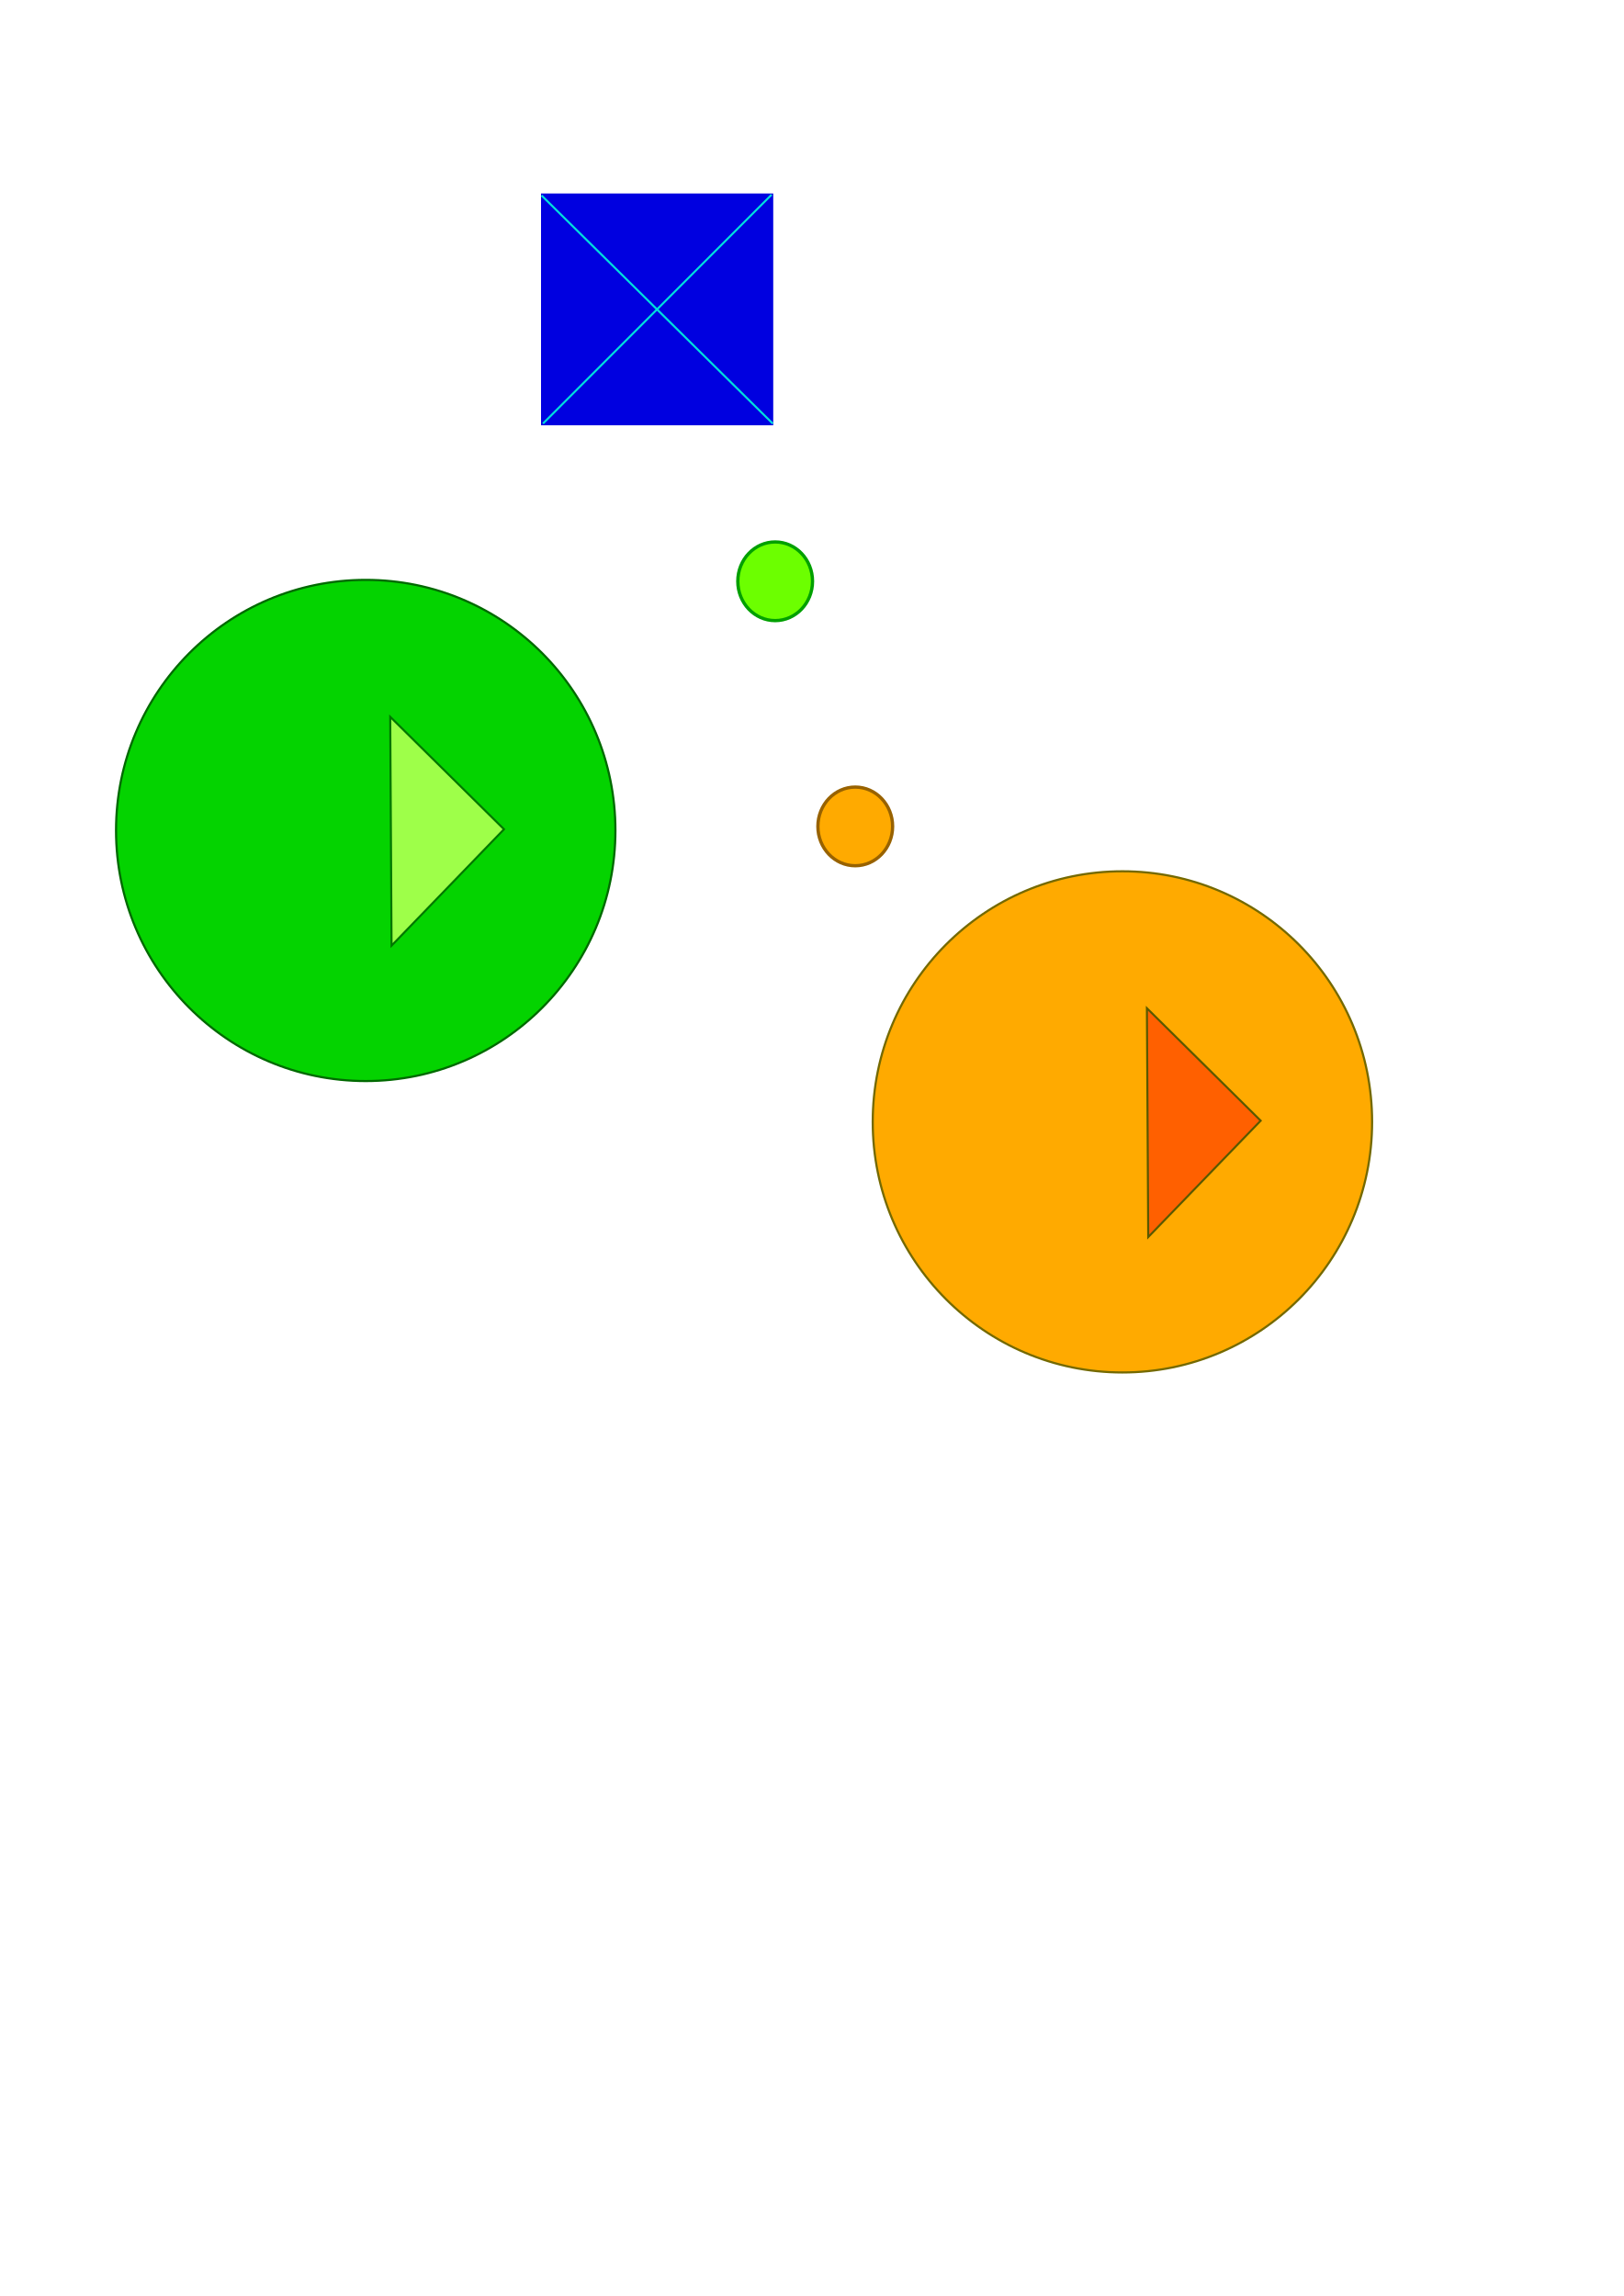
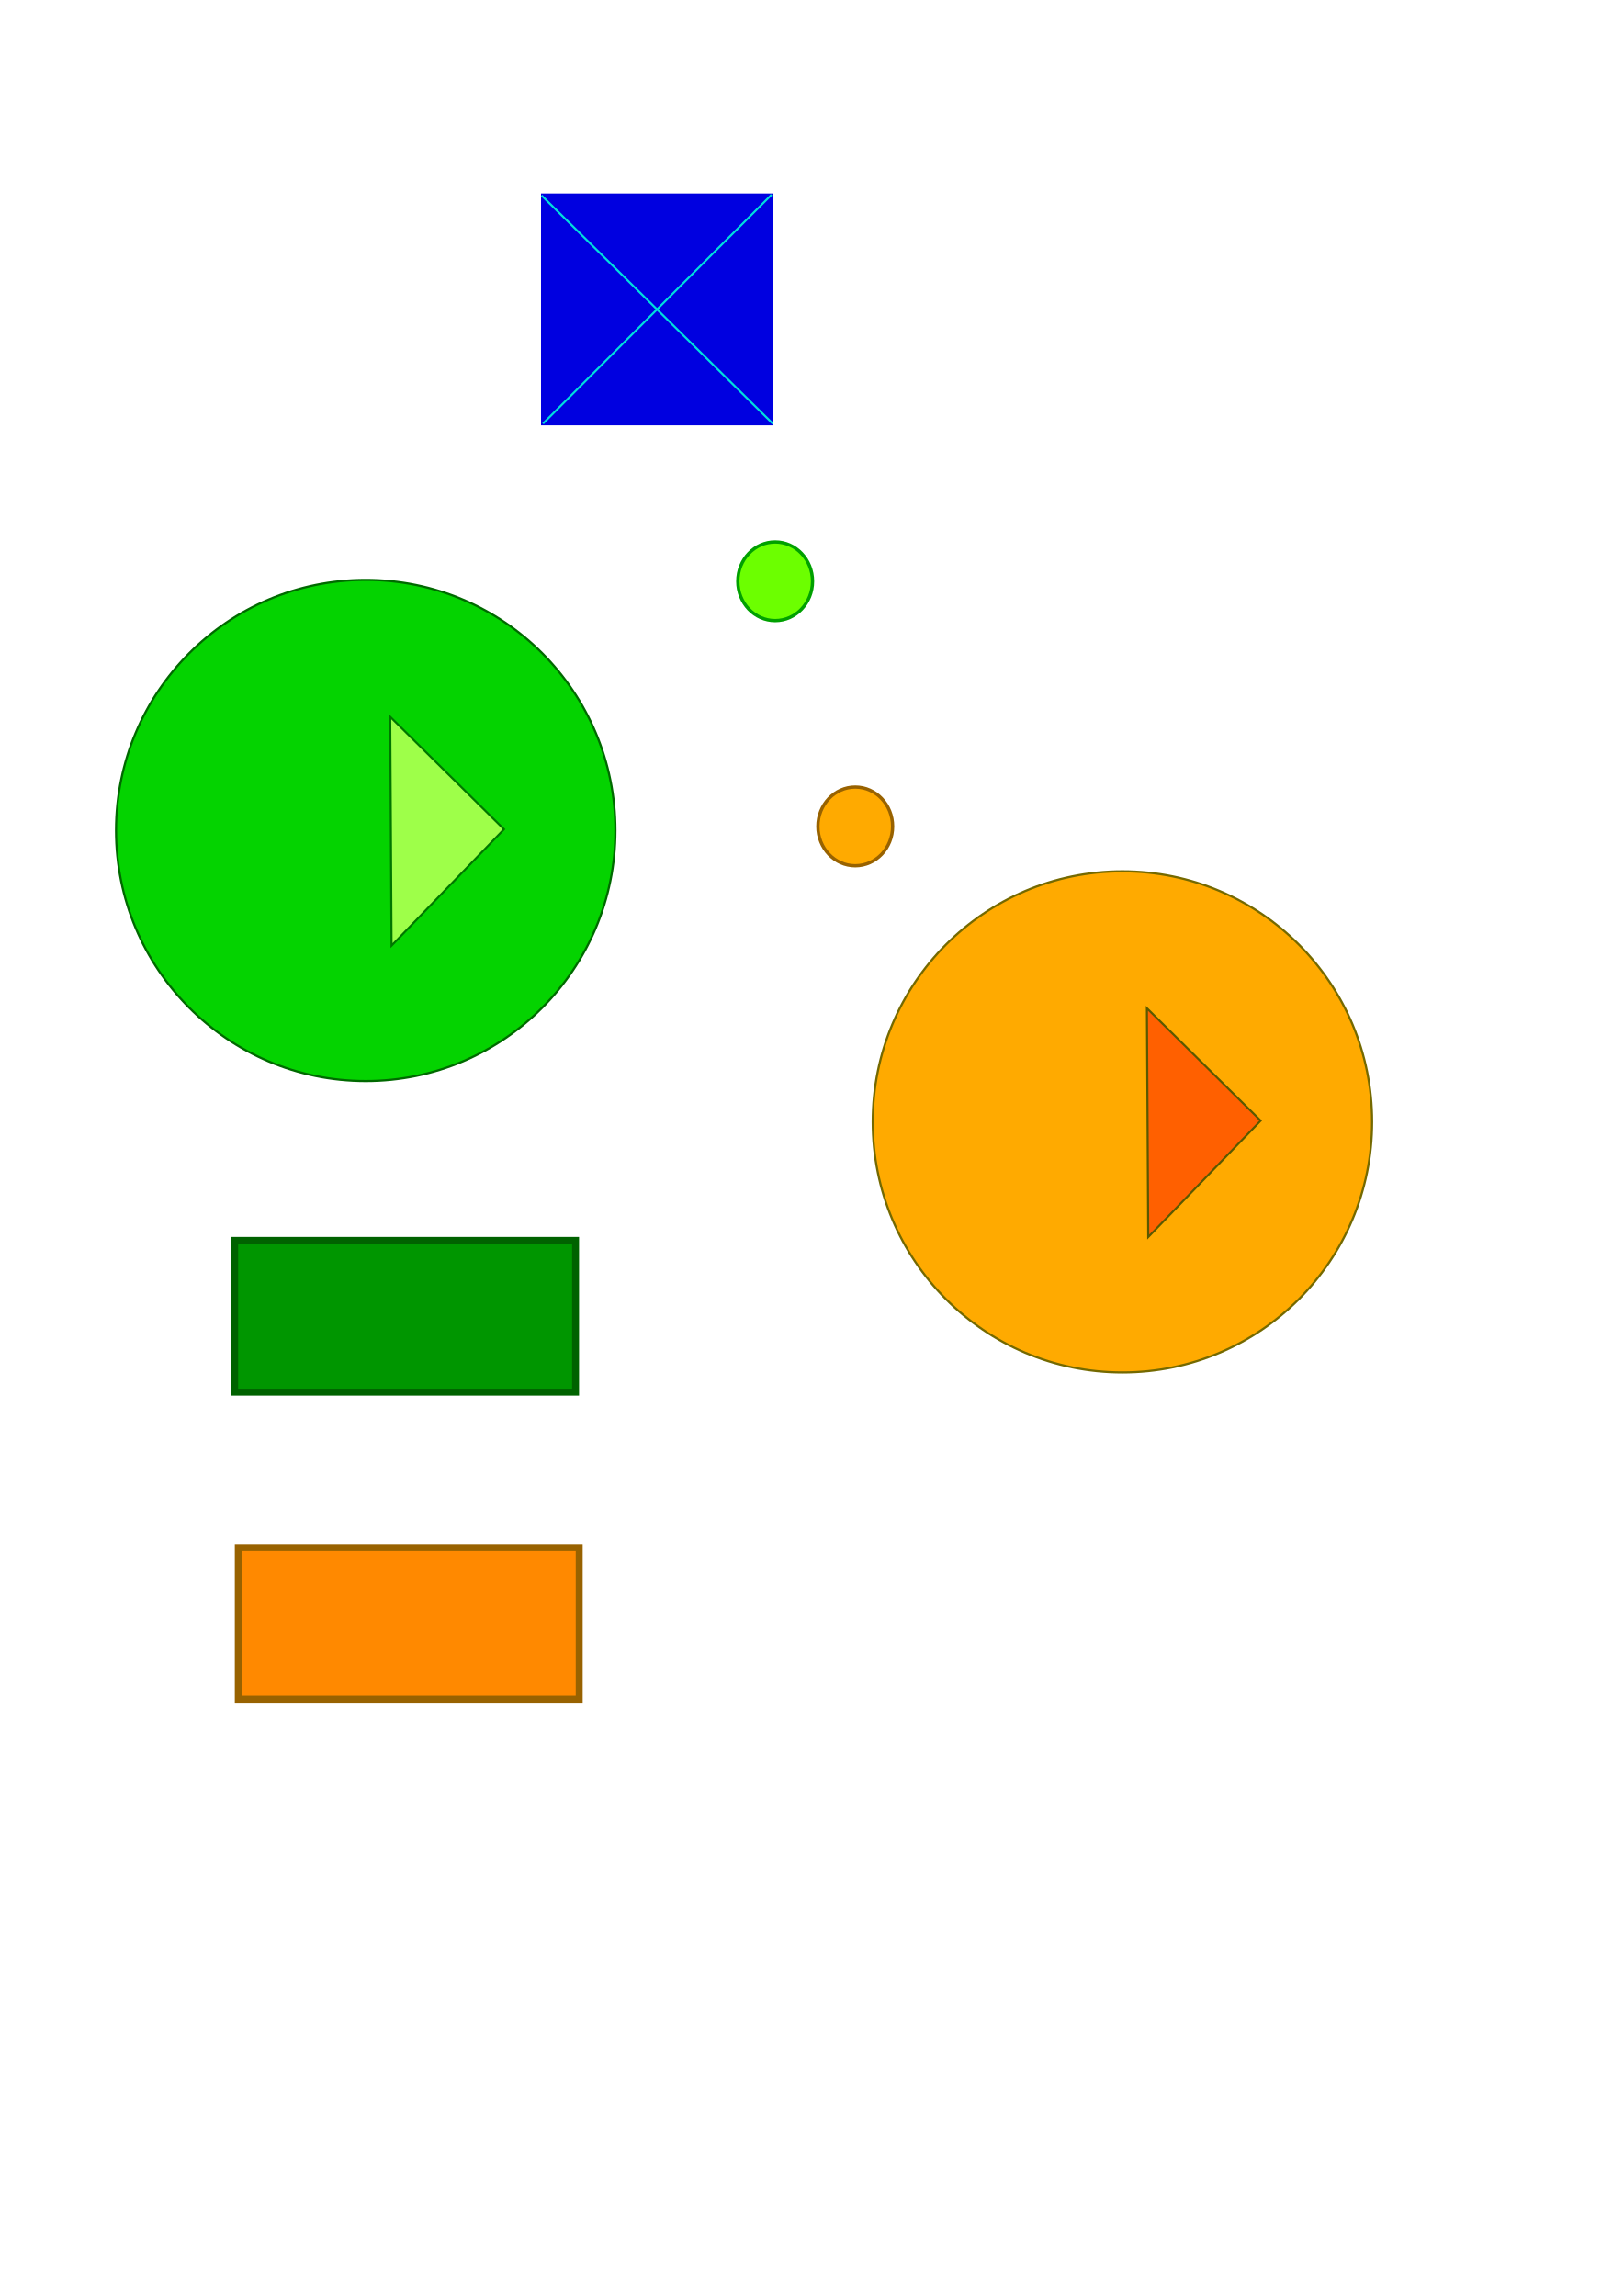
<svg xmlns="http://www.w3.org/2000/svg" width="210mm" height="297mm" viewBox="0 0 210 297" version="1.1" id="svg1">
  <defs id="defs1">
    <linearGradient id="swatch1">
      <stop style="stop-color:#878600;stop-opacity:1;" offset="0" id="stop1" />
    </linearGradient>
  </defs>
  <g id="layer1">
    <path style="fill:#0000e0;fill-opacity:1;stroke-width:0.177" d="M 69.972,40.021 V 25.028 H 84.989 100.005 v 14.993 14.993 H 84.989 69.972 Z" id="path5" />
    <path style="fill:#0000e0;fill-opacity:1;stroke:#00dfdc;stroke-width:0.265;stroke-opacity:1" d="M 70.042,25.284 99.952,54.801" id="path6" />
    <path style="fill:#0000e0;fill-opacity:1;stroke:#00dfdc;stroke-width:0.261;stroke-opacity:1" d="M 70.228,54.79 99.786,25.191" id="path7" />
    <ellipse style="fill:#6cff00;stroke:#00a000;stroke-width:0.425;fill-opacity:1;stroke-opacity:1" id="path1" cx="100.255" cy="75.191" rx="4.832" ry="5.088" />
    <ellipse style="fill:#ffaa00;fill-opacity:1;stroke:#986200;stroke-width:0.425;stroke-opacity:1" id="path1-8" cx="110.613" cy="106.901" rx="4.832" ry="5.088" />
    <ellipse style="fill:#04d300;fill-opacity:1;stroke:#006900;stroke-width:0.278;stroke-opacity:1" id="path2" cx="47.301" cy="107.425" rx="32.293" ry="32.414" />
    <path style="fill:#9eff49;fill-opacity:1;stroke:#007600;stroke-width:0.265;stroke-opacity:1" d="M 50.469,92.727 65.183,107.269 50.641,122.324 Z" id="path3" />
    <ellipse style="fill:#ffaa00;fill-opacity:1;stroke:#746900;stroke-width:0.278;stroke-opacity:1" id="path2-8" cx="145.167" cy="145.121" rx="32.293" ry="32.414" />
    <path style="fill:#ff6000;fill-opacity:1;stroke:#595900;stroke-width:0.265;stroke-opacity:1" d="m 148.335,130.423 14.713,14.542 -14.542,15.055 z" id="path3-2" />
+     <rect style="fill:#ff8900;stroke:#986200;stroke-width:0.897;fill-opacity:1" id="rect1" width="44.093" height="19.628" x="30.818" y="200.19" />
+     <rect style="fill:#009600;fill-opacity:1;stroke:#006200;stroke-width:0.897;stroke-opacity:1" id="rect1-8" width="44.093" height="19.628" x="30.349" y="160.454" />
  </g>
</svg>
